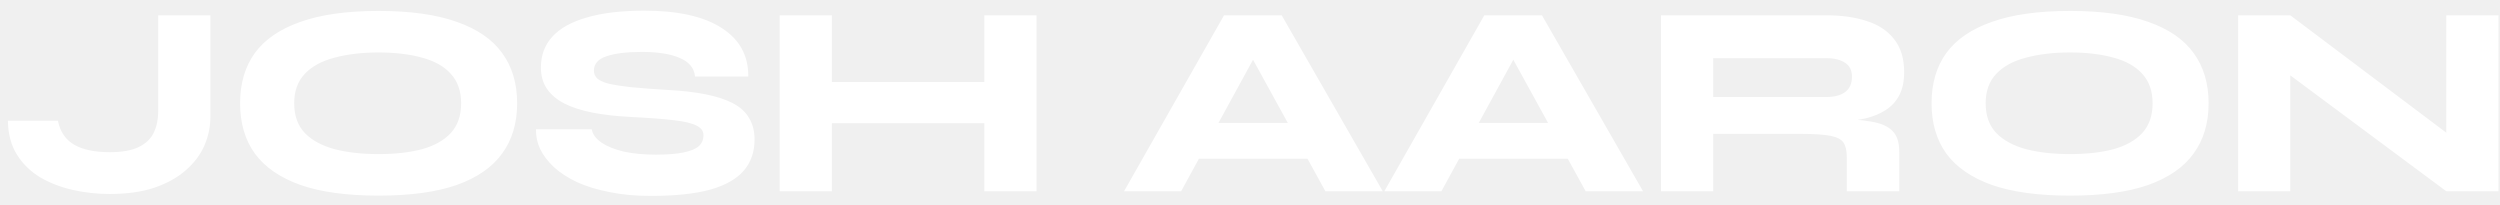
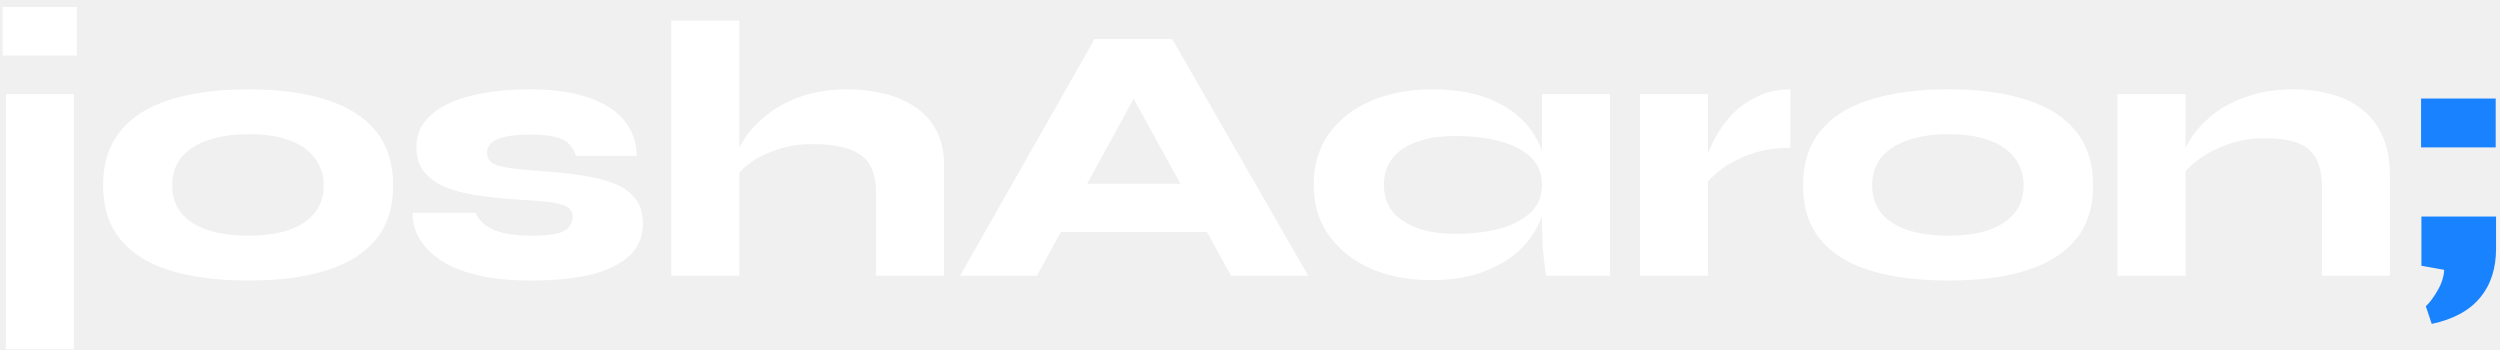
- <svg xmlns="http://www.w3.org/2000/svg" width="183" height="15" viewBox="0 0 183 15" fill="none">
-   <path d="M11.58 8.18V1.12H15.4V8.56C15.4 9.28 15.253 9.98 14.96 10.66C14.667 11.327 14.213 11.927 13.6 12.46C13 12.993 12.233 13.42 11.3 13.74C10.38 14.047 9.287 14.2 8.02 14.2C7.1 14.2 6.2 14.1 5.32 13.9C4.44 13.7 3.647 13.393 2.94 12.98C2.233 12.553 1.667 12 1.24 11.32C0.813 10.64 0.593 9.813 0.58 8.84H4.24C4.4 9.64 4.8 10.227 5.44 10.6C6.08 10.96 6.94 11.14 8.02 11.14C8.94 11.14 9.653 11.013 10.16 10.76C10.68 10.507 11.047 10.153 11.26 9.7C11.473 9.247 11.58 8.74 11.58 8.18ZM27.715 14.32C25.395 14.32 23.488 14.06 21.995 13.54C20.502 13.007 19.388 12.24 18.655 11.24C17.935 10.24 17.575 9.013 17.575 7.56C17.575 6.107 17.935 4.88 18.655 3.88C19.388 2.88 20.502 2.12 21.995 1.6C23.488 1.067 25.395 0.8 27.715 0.8C30.035 0.8 31.942 1.067 33.435 1.6C34.928 2.12 36.035 2.88 36.755 3.88C37.488 4.88 37.855 6.107 37.855 7.56C37.855 9.013 37.488 10.24 36.755 11.24C36.035 12.24 34.928 13.007 33.435 13.54C31.942 14.06 30.035 14.32 27.715 14.32ZM27.715 11.28C28.928 11.28 29.988 11.16 30.895 10.92C31.802 10.667 32.502 10.273 32.995 9.74C33.502 9.193 33.755 8.467 33.755 7.56C33.755 6.667 33.502 5.947 32.995 5.4C32.502 4.853 31.802 4.46 30.895 4.22C29.988 3.967 28.928 3.84 27.715 3.84C26.502 3.84 25.428 3.967 24.495 4.22C23.562 4.46 22.835 4.853 22.315 5.4C21.795 5.947 21.535 6.667 21.535 7.56C21.535 8.467 21.795 9.193 22.315 9.74C22.835 10.273 23.562 10.667 24.495 10.92C25.428 11.16 26.502 11.28 27.715 11.28ZM39.234 9.46H43.314C43.381 9.833 43.621 10.16 44.034 10.44C44.447 10.72 44.994 10.94 45.674 11.1C46.354 11.247 47.134 11.32 48.014 11.32C48.854 11.32 49.527 11.267 50.034 11.16C50.554 11.053 50.927 10.9 51.154 10.7C51.381 10.487 51.494 10.22 51.494 9.9C51.494 9.593 51.327 9.36 50.994 9.2C50.674 9.027 50.121 8.893 49.334 8.8C48.561 8.707 47.494 8.627 46.134 8.56C45.094 8.507 44.167 8.4 43.354 8.24C42.554 8.08 41.874 7.86 41.314 7.58C40.754 7.287 40.327 6.927 40.034 6.5C39.741 6.06 39.594 5.54 39.594 4.94C39.594 4.047 39.874 3.293 40.434 2.68C40.994 2.067 41.834 1.6 42.954 1.28C44.087 0.947 45.487 0.78 47.154 0.78C49.621 0.78 51.507 1.2 52.814 2.04C54.134 2.88 54.787 4.067 54.774 5.6H50.874C50.821 4.987 50.447 4.533 49.754 4.24C49.074 3.947 48.154 3.8 46.994 3.8C45.874 3.8 45.007 3.907 44.394 4.12C43.781 4.32 43.474 4.673 43.474 5.18C43.474 5.393 43.554 5.58 43.714 5.74C43.874 5.887 44.147 6.013 44.534 6.12C44.934 6.213 45.481 6.3 46.174 6.38C46.867 6.447 47.741 6.513 48.794 6.58C49.887 6.633 50.834 6.74 51.634 6.9C52.447 7.06 53.121 7.28 53.654 7.56C54.187 7.84 54.581 8.2 54.834 8.64C55.101 9.08 55.234 9.607 55.234 10.22C55.234 11.113 54.974 11.867 54.454 12.48C53.934 13.093 53.114 13.56 51.994 13.88C50.874 14.187 49.421 14.34 47.634 14.34C46.514 14.34 45.507 14.247 44.614 14.06C43.721 13.887 42.934 13.647 42.254 13.34C41.574 13.02 41.007 12.653 40.554 12.24C40.101 11.813 39.761 11.367 39.534 10.9C39.321 10.433 39.221 9.953 39.234 9.46ZM60.374 6H72.554V9.02H60.374V6ZM72.054 1.12H75.874V14H72.054V1.12ZM57.074 1.12H60.894V14H57.074V1.12ZM86.119 11.62V9H97.239V11.62H86.119ZM82.279 14L89.599 1.12H93.819L101.219 14H97.019L90.659 2.44H92.779L86.459 14H82.279ZM105.171 11.62V9H116.291V11.62H105.171ZM101.331 14L108.651 1.12H112.871L120.271 14H116.071L109.711 2.44H111.831L105.511 14H101.331ZM121.584 14V1.12H133.704C134.81 1.12 135.79 1.26 136.644 1.54C137.497 1.807 138.164 2.247 138.644 2.86C139.137 3.473 139.384 4.28 139.384 5.28C139.384 5.96 139.264 6.527 139.024 6.98C138.784 7.433 138.45 7.793 138.024 8.06C137.61 8.327 137.13 8.527 136.584 8.66C136.037 8.78 135.457 8.86 134.844 8.9L133.984 8.68C135.237 8.693 136.23 8.767 136.964 8.9C137.697 9.02 138.224 9.253 138.544 9.6C138.864 9.933 139.024 10.427 139.024 11.08V14H135.184V11.48C135.184 11.027 135.104 10.68 134.944 10.44C134.784 10.2 134.464 10.033 133.984 9.94C133.504 9.847 132.784 9.8 131.824 9.8H125.404V14H121.584ZM125.404 7.1H133.704C134.277 7.1 134.73 6.98 135.064 6.74C135.397 6.487 135.564 6.113 135.564 5.62C135.564 5.153 135.397 4.813 135.064 4.6C134.73 4.373 134.277 4.26 133.704 4.26H125.404V7.1ZM151.53 14.32C149.21 14.32 147.303 14.06 145.81 13.54C144.316 13.007 143.203 12.24 142.47 11.24C141.75 10.24 141.39 9.013 141.39 7.56C141.39 6.107 141.75 4.88 142.47 3.88C143.203 2.88 144.316 2.12 145.81 1.6C147.303 1.067 149.21 0.8 151.53 0.8C153.85 0.8 155.756 1.067 157.25 1.6C158.743 2.12 159.85 2.88 160.57 3.88C161.303 4.88 161.67 6.107 161.67 7.56C161.67 9.013 161.303 10.24 160.57 11.24C159.85 12.24 158.743 13.007 157.25 13.54C155.756 14.06 153.85 14.32 151.53 14.32ZM151.53 11.28C152.743 11.28 153.803 11.16 154.71 10.92C155.616 10.667 156.316 10.273 156.81 9.74C157.316 9.193 157.57 8.467 157.57 7.56C157.57 6.667 157.316 5.947 156.81 5.4C156.316 4.853 155.616 4.46 154.71 4.22C153.803 3.967 152.743 3.84 151.53 3.84C150.316 3.84 149.243 3.967 148.31 4.22C147.376 4.46 146.65 4.853 146.13 5.4C145.61 5.947 145.35 6.667 145.35 7.56C145.35 8.467 145.61 9.193 146.13 9.74C146.65 10.273 147.376 10.667 148.31 10.92C149.243 11.16 150.316 11.28 151.53 11.28ZM180.409 10.72L179.069 11.42V1.12H182.889V14H179.069L166.309 4.52L167.649 3.82V14H163.829V1.12H167.649L180.409 10.72Z" fill="white" />
+ <svg xmlns="http://www.w3.org/2000/svg" width="136" height="19" viewBox="0 0 136 19" fill="none">
+   <path d="M0.32 5.12H4.02V19H0.32V5.12ZM4.18 0.38V3.02H0.14V0.38H4.18ZM13.528 15.26C11.835 15.26 10.395 15.073 9.208 14.7C8.035 14.327 7.141 13.76 6.528 13C5.915 12.24 5.608 11.267 5.608 10.08C5.608 8.907 5.915 7.933 6.528 7.16C7.141 6.387 8.035 5.813 9.208 5.44C10.395 5.053 11.835 4.86 13.528 4.86C15.208 4.86 16.628 5.053 17.788 5.44C18.962 5.813 19.855 6.387 20.468 7.16C21.081 7.933 21.388 8.907 21.388 10.08C21.388 11.267 21.081 12.24 20.468 13C19.855 13.76 18.962 14.327 17.788 14.7C16.628 15.073 15.208 15.26 13.528 15.26ZM13.528 12.82C14.368 12.82 15.088 12.72 15.688 12.52C16.302 12.307 16.775 12 17.108 11.6C17.442 11.187 17.608 10.68 17.608 10.08C17.608 9.493 17.442 8.993 17.108 8.58C16.788 8.153 16.322 7.833 15.708 7.62C15.108 7.407 14.382 7.3 13.528 7.3C12.688 7.3 11.955 7.407 11.328 7.62C10.701 7.833 10.215 8.147 9.868 8.56C9.535 8.973 9.368 9.48 9.368 10.08C9.368 10.68 9.535 11.187 9.868 11.6C10.201 12 10.681 12.307 11.308 12.52C11.935 12.72 12.675 12.82 13.528 12.82ZM22.455 11.58H25.875C26.035 11.98 26.362 12.287 26.855 12.5C27.349 12.713 28.029 12.82 28.895 12.82C29.535 12.82 30.015 12.78 30.335 12.7C30.655 12.607 30.869 12.48 30.975 12.32C31.095 12.16 31.155 11.987 31.155 11.8C31.155 11.547 31.049 11.36 30.835 11.24C30.622 11.12 30.275 11.033 29.795 10.98C29.328 10.927 28.702 10.88 27.915 10.84C27.142 10.787 26.435 10.707 25.795 10.6C25.155 10.493 24.602 10.34 24.135 10.14C23.669 9.927 23.302 9.647 23.035 9.3C22.782 8.953 22.655 8.527 22.655 8.02C22.655 7.46 22.815 6.98 23.135 6.58C23.468 6.18 23.915 5.853 24.475 5.6C25.035 5.347 25.689 5.16 26.435 5.04C27.182 4.92 27.975 4.86 28.815 4.86C30.148 4.86 31.242 5.02 32.095 5.34C32.962 5.647 33.602 6.073 34.015 6.62C34.428 7.167 34.635 7.787 34.635 8.48H31.335C31.202 8.053 30.955 7.753 30.595 7.58C30.235 7.407 29.642 7.32 28.815 7.32C28.015 7.32 27.428 7.407 27.055 7.58C26.682 7.74 26.495 7.987 26.495 8.32C26.495 8.56 26.595 8.747 26.795 8.88C27.009 9 27.362 9.093 27.855 9.16C28.349 9.227 29.029 9.287 29.895 9.34C30.535 9.393 31.155 9.467 31.755 9.56C32.368 9.653 32.915 9.793 33.395 9.98C33.889 10.167 34.275 10.44 34.555 10.8C34.835 11.147 34.975 11.607 34.975 12.18C34.975 12.873 34.728 13.453 34.235 13.92C33.742 14.373 33.042 14.713 32.135 14.94C31.229 15.153 30.155 15.26 28.915 15.26C27.822 15.26 26.889 15.173 26.115 15C25.355 14.827 24.729 14.6 24.235 14.32C23.742 14.027 23.362 13.713 23.095 13.38C22.828 13.047 22.648 12.72 22.555 12.4C22.462 12.08 22.428 11.807 22.455 11.58ZM47.658 15V10.44C47.658 9.867 47.551 9.387 47.338 9C47.124 8.613 46.764 8.327 46.258 8.14C45.751 7.94 45.051 7.84 44.158 7.84C43.518 7.84 42.911 7.933 42.338 8.12C41.778 8.293 41.298 8.52 40.898 8.8C40.498 9.067 40.218 9.353 40.058 9.66L40.018 8.62C40.084 8.3 40.251 7.933 40.518 7.52C40.798 7.093 41.184 6.68 41.678 6.28C42.184 5.867 42.804 5.527 43.538 5.26C44.284 4.993 45.151 4.86 46.138 4.86C46.831 4.86 47.491 4.94 48.118 5.1C48.744 5.247 49.298 5.487 49.778 5.82C50.271 6.14 50.658 6.567 50.938 7.1C51.218 7.62 51.358 8.253 51.358 9V15H47.658ZM36.518 15V1.12H40.218V15H36.518ZM56.067 12.62V10H67.187V12.62H56.067ZM52.227 15L59.547 2.12H63.767L71.167 15H66.967L60.607 3.44H62.727L56.407 15H52.227ZM77.845 15.24C76.632 15.24 75.545 15.033 74.585 14.62C73.625 14.193 72.865 13.593 72.305 12.82C71.745 12.047 71.465 11.127 71.465 10.06C71.465 8.967 71.745 8.033 72.305 7.26C72.865 6.487 73.632 5.893 74.605 5.48C75.579 5.067 76.685 4.86 77.925 4.86C79.299 4.86 80.452 5.087 81.385 5.54C82.319 5.98 83.019 6.593 83.485 7.38C83.965 8.167 84.205 9.06 84.205 10.06C84.205 10.74 84.065 11.393 83.785 12.02C83.519 12.633 83.119 13.187 82.585 13.68C82.052 14.16 81.385 14.54 80.585 14.82C79.799 15.1 78.885 15.24 77.845 15.24ZM79.165 12.72C80.072 12.72 80.879 12.627 81.585 12.44C82.292 12.24 82.852 11.947 83.265 11.56C83.679 11.16 83.885 10.66 83.885 10.06C83.885 9.433 83.679 8.927 83.265 8.54C82.852 8.153 82.292 7.867 81.585 7.68C80.879 7.493 80.072 7.4 79.165 7.4C77.939 7.4 76.985 7.633 76.305 8.1C75.625 8.567 75.285 9.22 75.285 10.06C75.285 10.62 75.439 11.1 75.745 11.5C76.065 11.887 76.512 12.187 77.085 12.4C77.672 12.613 78.365 12.72 79.165 12.72ZM83.885 5.12H87.585V15H84.105C84.105 15 84.085 14.86 84.045 14.58C84.005 14.287 83.965 13.9 83.925 13.42C83.899 12.927 83.885 12.393 83.885 11.82V5.12ZM89.217 5.12H92.917V15H89.217V5.12ZM97.397 8.04C96.597 8.04 95.877 8.153 95.237 8.38C94.61 8.607 94.084 8.88 93.657 9.2C93.243 9.507 92.937 9.813 92.737 10.12L92.717 9.08C92.743 8.867 92.823 8.587 92.957 8.24C93.09 7.893 93.277 7.527 93.517 7.14C93.757 6.753 94.057 6.387 94.417 6.04C94.79 5.693 95.224 5.413 95.717 5.2C96.21 4.973 96.77 4.86 97.397 4.86V8.04ZM106.005 15.26C104.312 15.26 102.872 15.073 101.685 14.7C100.512 14.327 99.619 13.76 99.005 13C98.392 12.24 98.085 11.267 98.085 10.08C98.085 8.907 98.392 7.933 99.005 7.16C99.619 6.387 100.512 5.813 101.685 5.44C102.872 5.053 104.312 4.86 106.005 4.86C107.685 4.86 109.105 5.053 110.265 5.44C111.439 5.813 112.332 6.387 112.945 7.16C113.559 7.933 113.865 8.907 113.865 10.08C113.865 11.267 113.559 12.24 112.945 13C112.332 13.76 111.439 14.327 110.265 14.7C109.105 15.073 107.685 15.26 106.005 15.26ZM106.005 12.82C106.845 12.82 107.565 12.72 108.165 12.52C108.779 12.307 109.252 12 109.585 11.6C109.919 11.187 110.085 10.68 110.085 10.08C110.085 9.493 109.919 8.993 109.585 8.58C109.265 8.153 108.799 7.833 108.185 7.62C107.585 7.407 106.859 7.3 106.005 7.3C105.165 7.3 104.432 7.407 103.805 7.62C103.179 7.833 102.692 8.147 102.345 8.56C102.012 8.973 101.845 9.48 101.845 10.08C101.845 10.68 102.012 11.187 102.345 11.6C102.679 12 103.159 12.307 103.785 12.52C104.412 12.72 105.152 12.82 106.005 12.82ZM115.192 5.12H118.892V15H115.192V5.12ZM124.792 4.86C125.499 4.86 126.166 4.947 126.792 5.12C127.419 5.28 127.972 5.547 128.452 5.92C128.932 6.28 129.312 6.76 129.592 7.36C129.872 7.96 130.012 8.7 130.012 9.58V15H126.312V10.12C126.312 9.2 126.079 8.54 125.612 8.14C125.159 7.727 124.359 7.52 123.212 7.52C122.506 7.52 121.846 7.627 121.232 7.84C120.619 8.053 120.092 8.32 119.652 8.64C119.212 8.947 118.899 9.26 118.712 9.58L118.692 8.7C118.746 8.34 118.912 7.947 119.192 7.52C119.472 7.08 119.859 6.66 120.352 6.26C120.859 5.847 121.479 5.513 122.212 5.26C122.959 4.993 123.819 4.86 124.792 4.86Z" fill="white" />
+   <path d="M135.766 5.36V8.02H131.706V5.36H135.766ZM132.286 17.62L131.966 16.66C132.18 16.46 132.393 16.173 132.606 15.8C132.82 15.44 132.94 15.067 132.966 14.68L131.726 14.46V11.78H135.786V13.52C135.786 14.6 135.5 15.487 134.926 16.18C134.353 16.887 133.473 17.367 132.286 17.62Z" fill="#1882FF" />
</svg>
